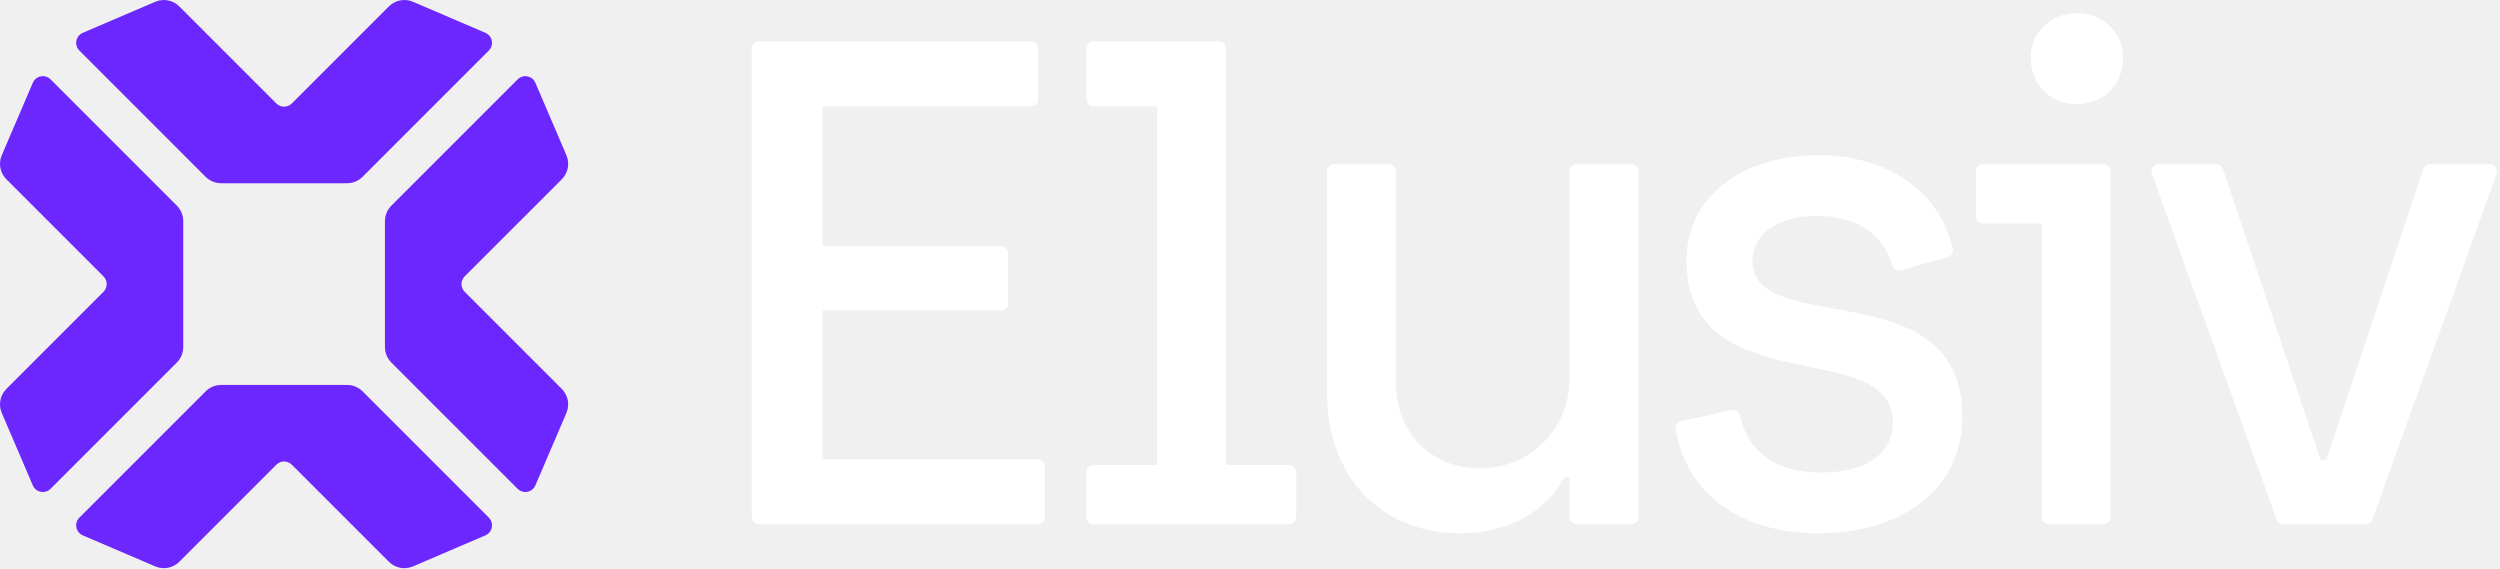
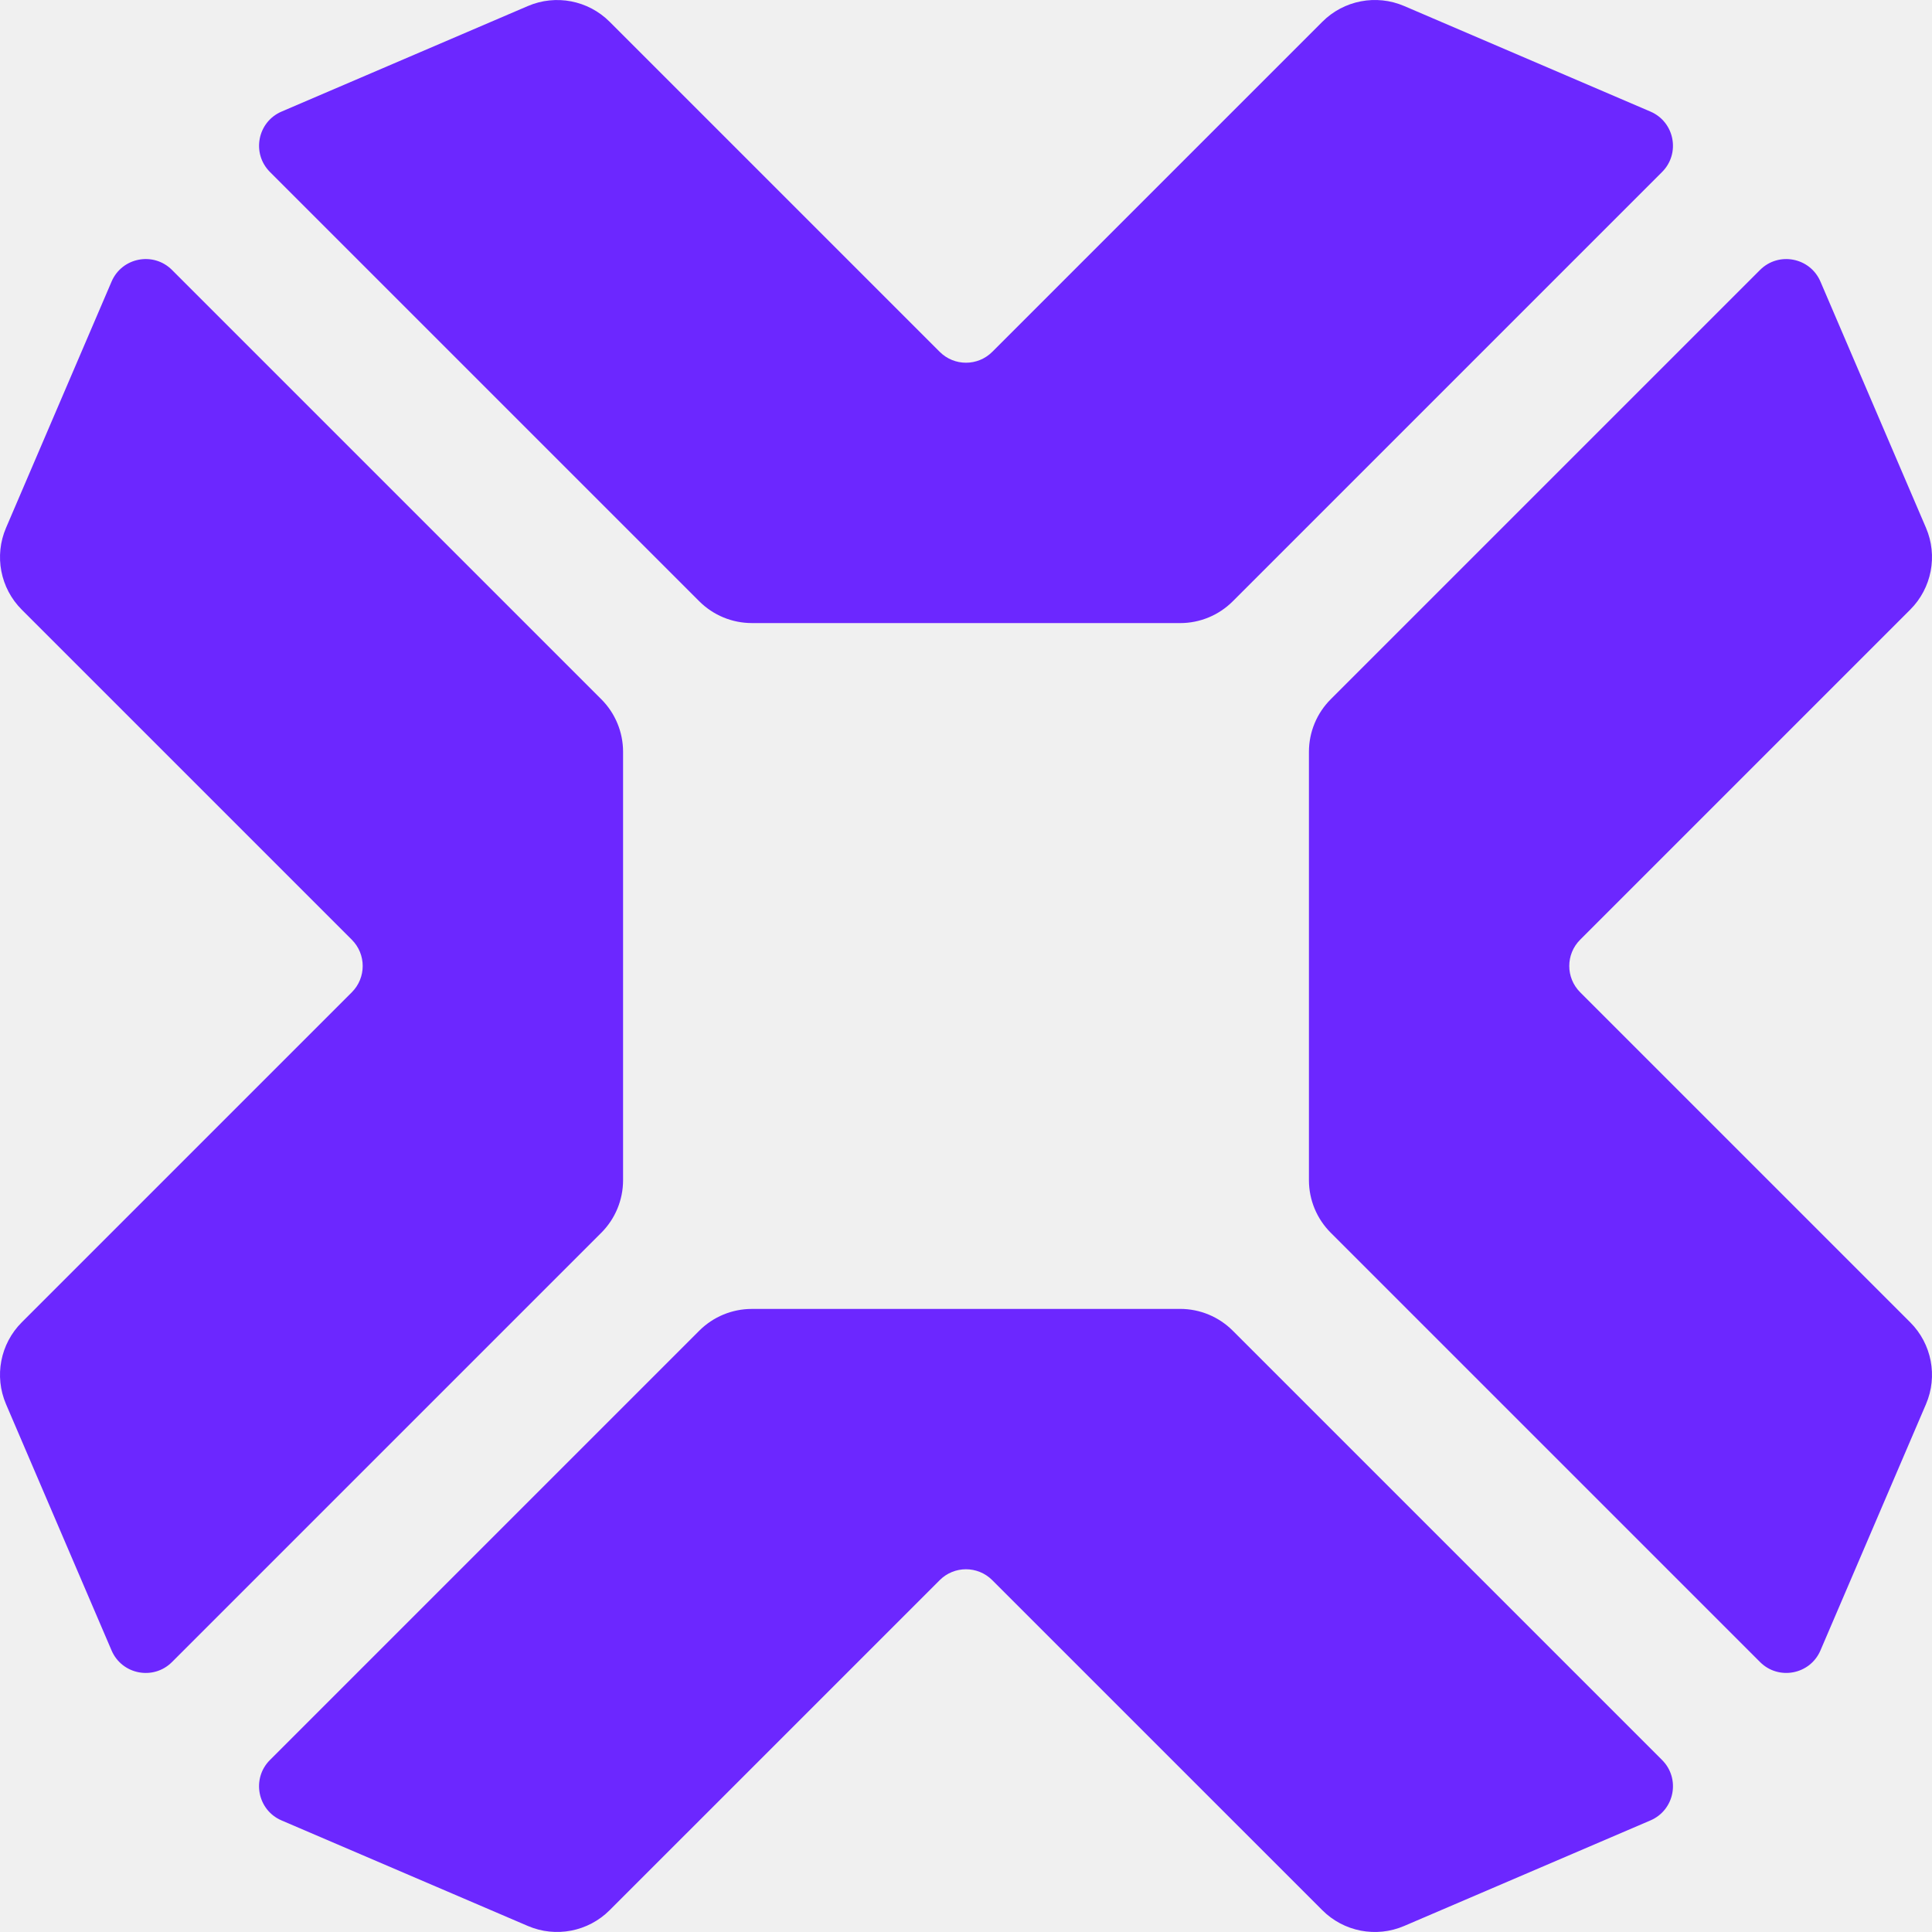
- <svg xmlns="http://www.w3.org/2000/svg" width="1144" height="260" viewBox="0 0 1144 260" fill="none">
-   <path fill-rule="evenodd" clip-rule="evenodd" d="M101.176 83.849C98.525 83.849 95.982 82.795 94.107 80.92L36.329 23.144C33.828 20.643 34.644 16.407 37.895 15.014L71.039 0.813C74.796 -0.797 79.156 0.042 82.046 2.933L126.465 47.35C128.417 49.302 131.582 49.302 133.534 47.35L177.957 2.928C180.848 0.037 185.208 -0.802 188.966 0.809L222.11 15.016C225.361 16.409 226.176 20.645 223.676 23.145L165.896 80.924C164.021 82.799 161.478 83.852 158.826 83.852L101.176 83.849ZM176.15 101.177C176.15 98.525 177.204 95.982 179.079 94.107L236.858 36.329C239.359 33.828 243.595 34.644 244.988 37.895L259.192 71.033C260.803 74.791 259.963 79.15 257.072 82.041L212.649 126.464C210.697 128.416 210.697 131.581 212.649 133.533L257.072 177.955C259.962 180.845 260.802 185.205 259.192 188.962L244.99 222.105C243.597 225.356 239.361 226.172 236.86 223.671L179.078 165.89C177.203 164.015 176.15 161.472 176.15 158.821L176.15 101.177ZM165.894 179.074C164.019 177.199 161.476 176.146 158.824 176.146L101.174 176.15C98.523 176.151 95.98 177.204 94.105 179.079L36.326 236.856C33.825 239.357 34.641 243.593 37.892 244.986L71.035 259.187C74.793 260.797 79.152 259.957 82.043 257.067L126.462 212.649C128.414 210.696 131.579 210.696 133.532 212.649L177.954 257.07C180.845 259.961 185.204 260.8 188.962 259.19L222.11 244.984C225.361 243.591 226.177 239.356 223.676 236.855L165.894 179.074ZM83.85 158.826C83.85 161.478 82.797 164.021 80.922 165.896L23.143 223.673C20.642 226.174 16.406 225.358 15.013 222.108L0.808 188.961C-0.802 185.203 0.037 180.844 2.928 177.953L47.347 133.535C49.3 131.583 49.3 128.418 47.347 126.465L2.929 82.048C0.039 79.158 -0.801 74.798 0.809 71.04L15.015 37.893C16.408 34.642 20.644 33.827 23.145 36.327L80.922 94.104C82.797 95.979 83.851 98.522 83.851 101.174L83.85 158.826Z" fill="#6C27FF" />
-   <path d="M344 236.643C344 238.44 345.456 239.896 347.253 239.896H474.946C476.743 239.896 478.199 238.44 478.199 236.643V213.478C478.199 211.681 476.743 210.225 474.946 210.225H376.437V142.045H458.092C459.888 142.045 461.345 140.588 461.345 138.791V115.942C461.345 114.146 459.888 112.689 458.092 112.689H376.437V48.612H471.766C473.563 48.612 475.019 47.156 475.019 45.359V22.194C475.019 20.398 473.563 18.941 471.766 18.941H347.253C345.456 18.941 344 20.398 344 22.194V236.643Z" fill="white" />
-   <path d="M497.128 236.643C497.128 238.44 498.585 239.896 500.381 239.896H589.913C591.71 239.896 593.167 238.44 593.167 236.643V216.003C593.167 214.207 591.71 212.75 589.913 212.75H561.048V22.195C561.048 20.398 559.591 18.942 557.795 18.942H500.381C498.585 18.942 497.128 20.398 497.128 22.195V45.359C497.128 47.156 498.585 48.612 500.381 48.612H529.565V212.75H500.381C498.585 212.75 497.128 214.207 497.128 216.003V236.643Z" fill="white" />
-   <path d="M668.048 244C692.217 244 708.753 232.32 715.749 218.432H718.294V236.643C718.294 238.44 719.75 239.896 721.547 239.896H746.523C748.32 239.896 749.776 238.44 749.776 236.643V78.38C749.776 76.583 748.32 75.127 746.523 75.127H721.547C719.75 75.127 718.294 76.583 718.294 78.38V172.663C718.294 196.652 700.167 214.328 676.952 214.328C655.964 214.328 638.792 198.862 638.792 175.504V78.38C638.792 76.583 637.335 75.127 635.538 75.127H610.562C608.765 75.127 607.309 76.583 607.309 78.38V180.87C607.309 216.222 630.523 244 668.048 244Z" fill="white" />
-   <path d="M832.14 244C871.891 244 897.968 222.535 897.968 190.655C897.968 123.421 801.93 155.302 801.93 119.318C801.93 107.323 813.378 98.801 831.504 98.801C848.898 98.801 861.645 106.667 865.693 121.143C866.214 123.008 868.111 124.22 869.972 123.689L891.344 117.593C892.942 117.138 893.949 115.548 893.586 113.928C887.335 86.087 861.682 71.023 832.458 71.023C796.205 71.023 771.719 90.909 771.719 119.002C771.719 184.973 866.167 153.408 866.167 193.18C866.167 207.068 854.719 216.222 833.412 216.222C813.4 216.222 800.121 207.59 796.21 190.324C795.791 188.475 793.99 187.225 792.14 187.644L769.201 192.841C767.564 193.212 766.469 194.77 766.758 196.423C772.016 226.513 796.704 244 832.14 244Z" fill="white" />
-   <path d="M950.227 47.665C962.629 47.665 971.534 38.511 971.534 26.517C971.534 15.153 962.629 6 950.227 6C938.143 6 929.239 15.153 929.239 26.517C929.239 38.511 938.143 47.665 950.227 47.665ZM934.327 236.643C934.327 238.44 935.783 239.896 937.58 239.896H962.557C964.353 239.896 965.81 238.44 965.81 236.643V78.38C965.81 76.583 964.353 75.127 962.557 75.127H907.369C905.573 75.127 904.116 76.583 904.116 78.38V99.02C904.116 100.816 905.573 102.273 907.369 102.273H934.327V236.643Z" fill="white" />
-   <path d="M1041.78 237.747C1042.25 239.037 1043.47 239.896 1044.84 239.896H1082.56C1083.93 239.896 1085.16 239.034 1085.62 237.742L1142.44 79.479C1143.2 77.36 1141.63 75.127 1139.38 75.127H1112C1110.6 75.127 1109.36 76.023 1108.91 77.351L1064.5 210.541H1061.95L1017.22 77.344C1016.78 76.019 1015.54 75.127 1014.14 75.127H987.721C985.466 75.127 983.895 77.364 984.661 79.484L1041.78 237.747Z" fill="white" />
+ <svg xmlns="http://www.w3.org/2000/svg" width="260" height="260" viewBox="0 0 260 260" fill="none">
+   <path fill-rule="evenodd" clip-rule="evenodd" d="M101.176 83.849C98.525 83.849 95.982 82.795 94.107 80.92L36.329 23.144C33.828 20.643 34.644 16.407 37.895 15.014L71.038 0.813C74.796 -0.797 79.156 0.042 82.046 2.933L126.464 47.35C128.417 49.302 131.582 49.302 133.534 47.35L177.957 2.928C180.848 0.037 185.208 -0.802 188.966 0.809L222.11 15.016C225.36 16.409 226.176 20.645 223.675 23.145L165.896 80.924C164.021 82.799 161.477 83.852 158.826 83.852L101.176 83.849ZM176.15 101.177C176.15 98.525 177.204 95.982 179.079 94.107L236.858 36.329C239.359 33.828 243.594 34.644 244.988 37.895L259.192 71.033C260.802 74.791 259.963 79.15 257.072 82.041L212.649 126.464C210.697 128.416 210.697 131.581 212.649 133.533L257.071 177.955C259.962 180.845 260.802 185.205 259.192 188.962L244.99 222.105C243.597 225.356 239.361 226.172 236.86 223.671L179.078 165.89C177.203 164.015 176.15 161.472 176.15 158.821L176.15 101.177ZM165.894 179.074C164.019 177.199 161.475 176.146 158.823 176.146L101.174 176.15C98.522 176.151 95.98 177.204 94.105 179.079L36.326 236.856C33.825 239.357 34.641 243.593 37.892 244.986L71.035 259.187C74.792 260.797 79.152 259.957 82.042 257.067L126.462 212.649C128.414 210.696 131.579 210.696 133.531 212.649L177.954 257.07C180.845 259.961 185.204 260.8 188.962 259.19L222.11 244.984C225.361 243.591 226.177 239.356 223.676 236.855L165.894 179.074ZM83.85 158.826C83.85 161.478 82.797 164.021 80.922 165.896L23.143 223.673C20.642 226.174 16.406 225.358 15.013 222.108L0.808 188.961C-0.802 185.203 0.037 180.844 2.928 177.953L47.347 133.535C49.299 131.583 49.299 128.418 47.347 126.465L2.929 82.048C0.038 79.158 -0.801 74.798 0.809 71.04L15.015 37.893C16.408 34.642 20.644 33.827 23.145 36.327L80.922 94.104C82.797 95.979 83.851 98.522 83.851 101.174L83.85 158.826Z" fill="#6C27FF" />
</svg>
